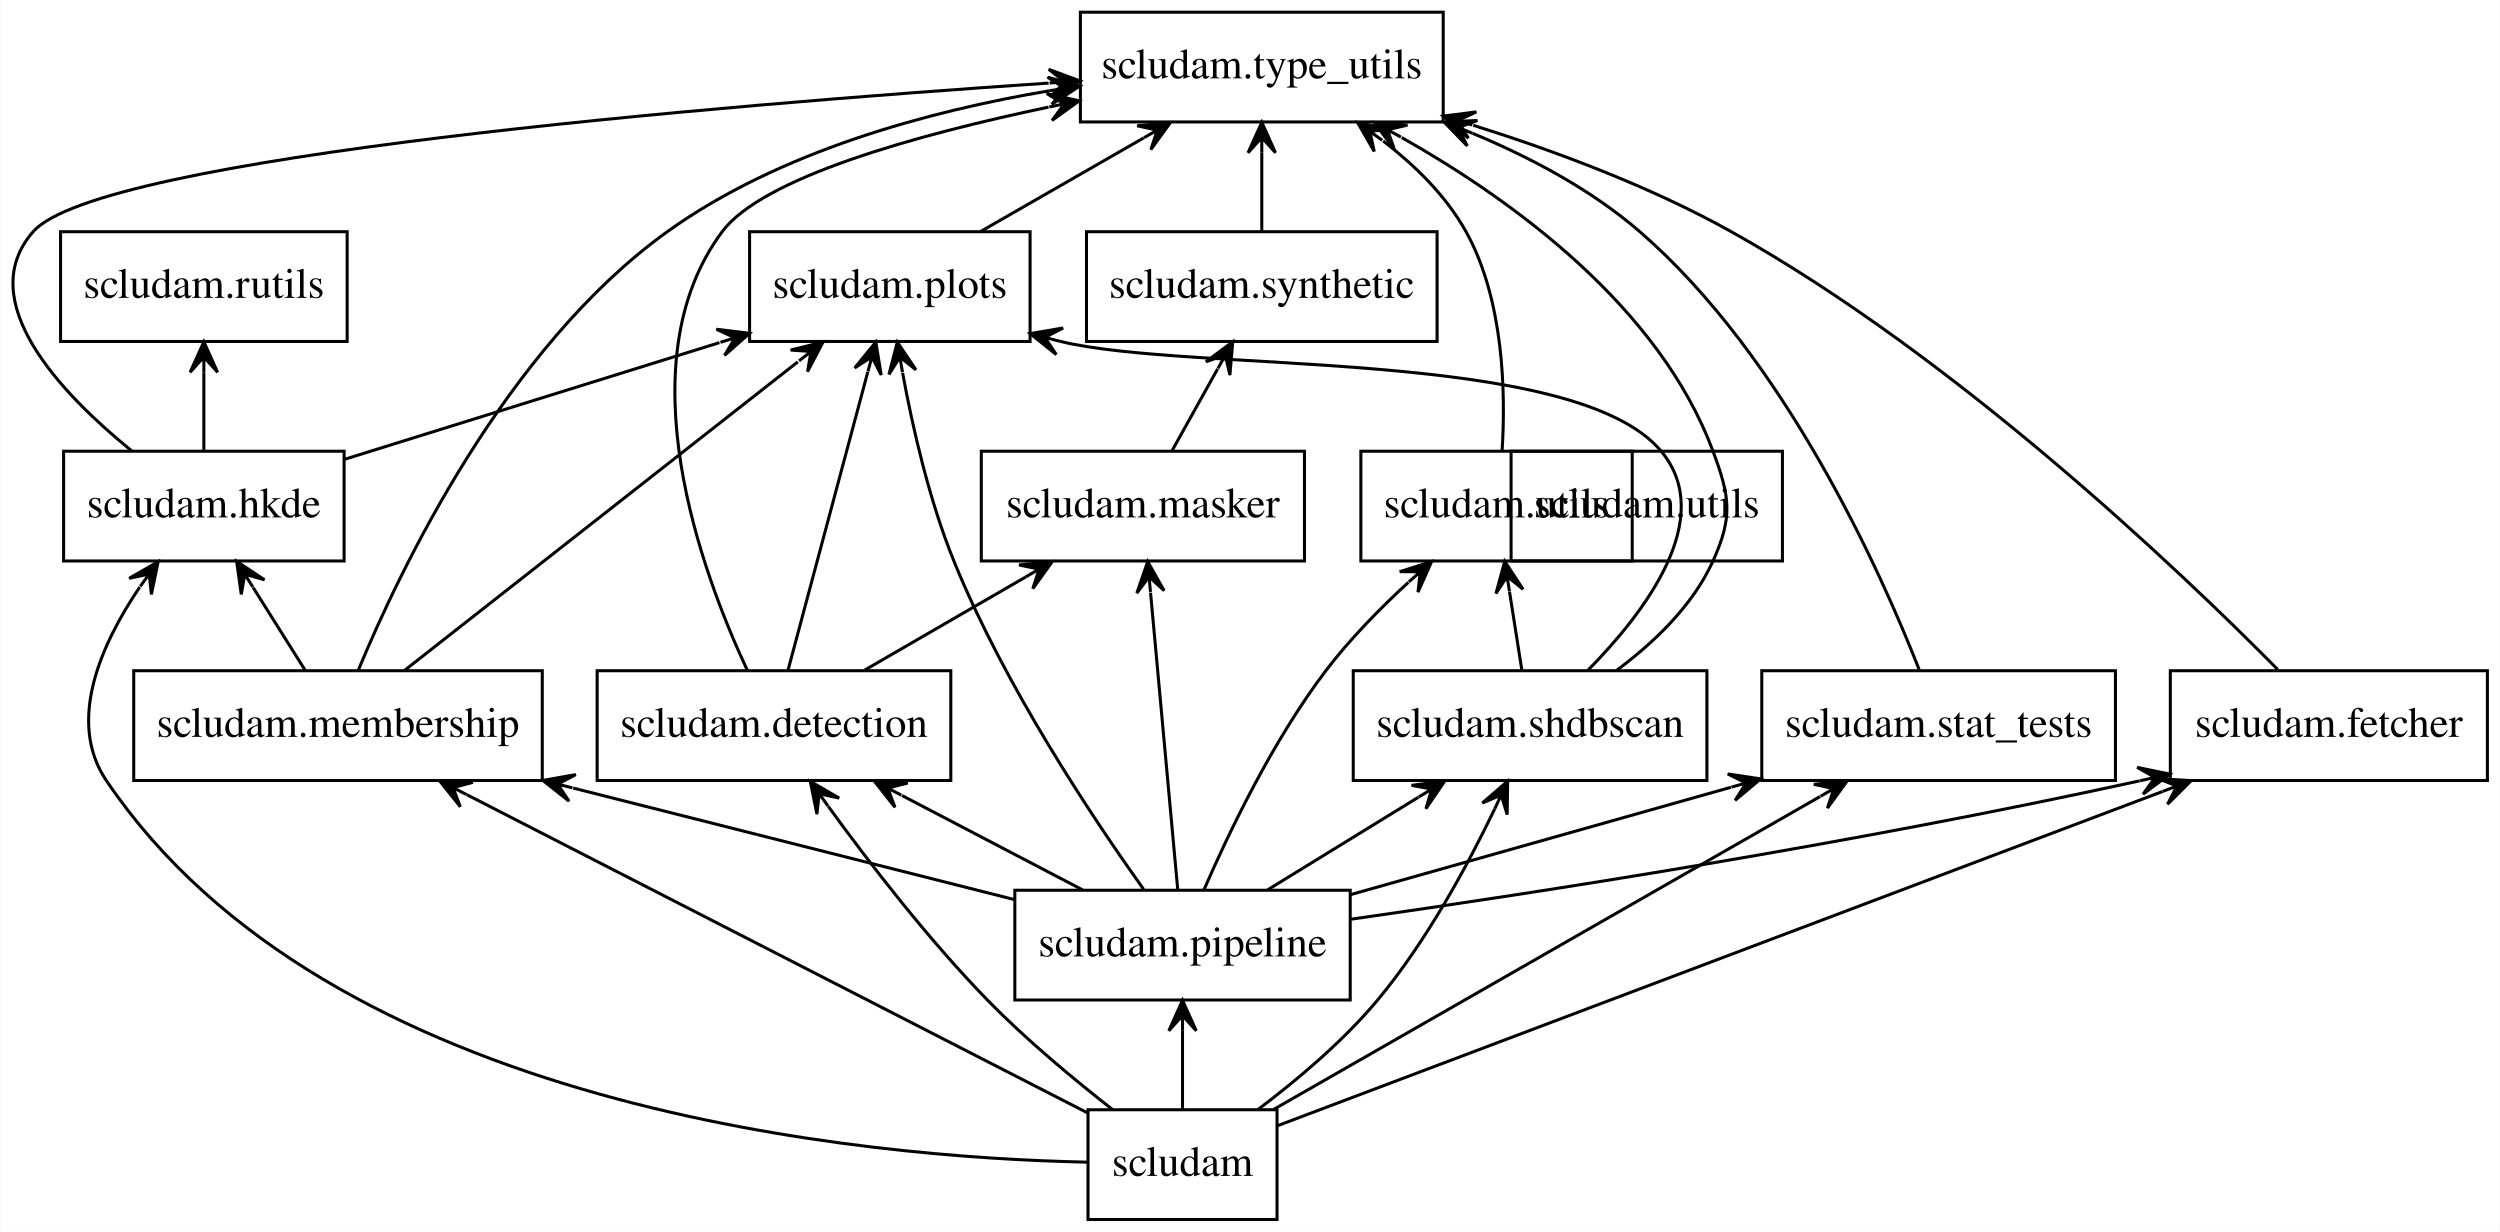
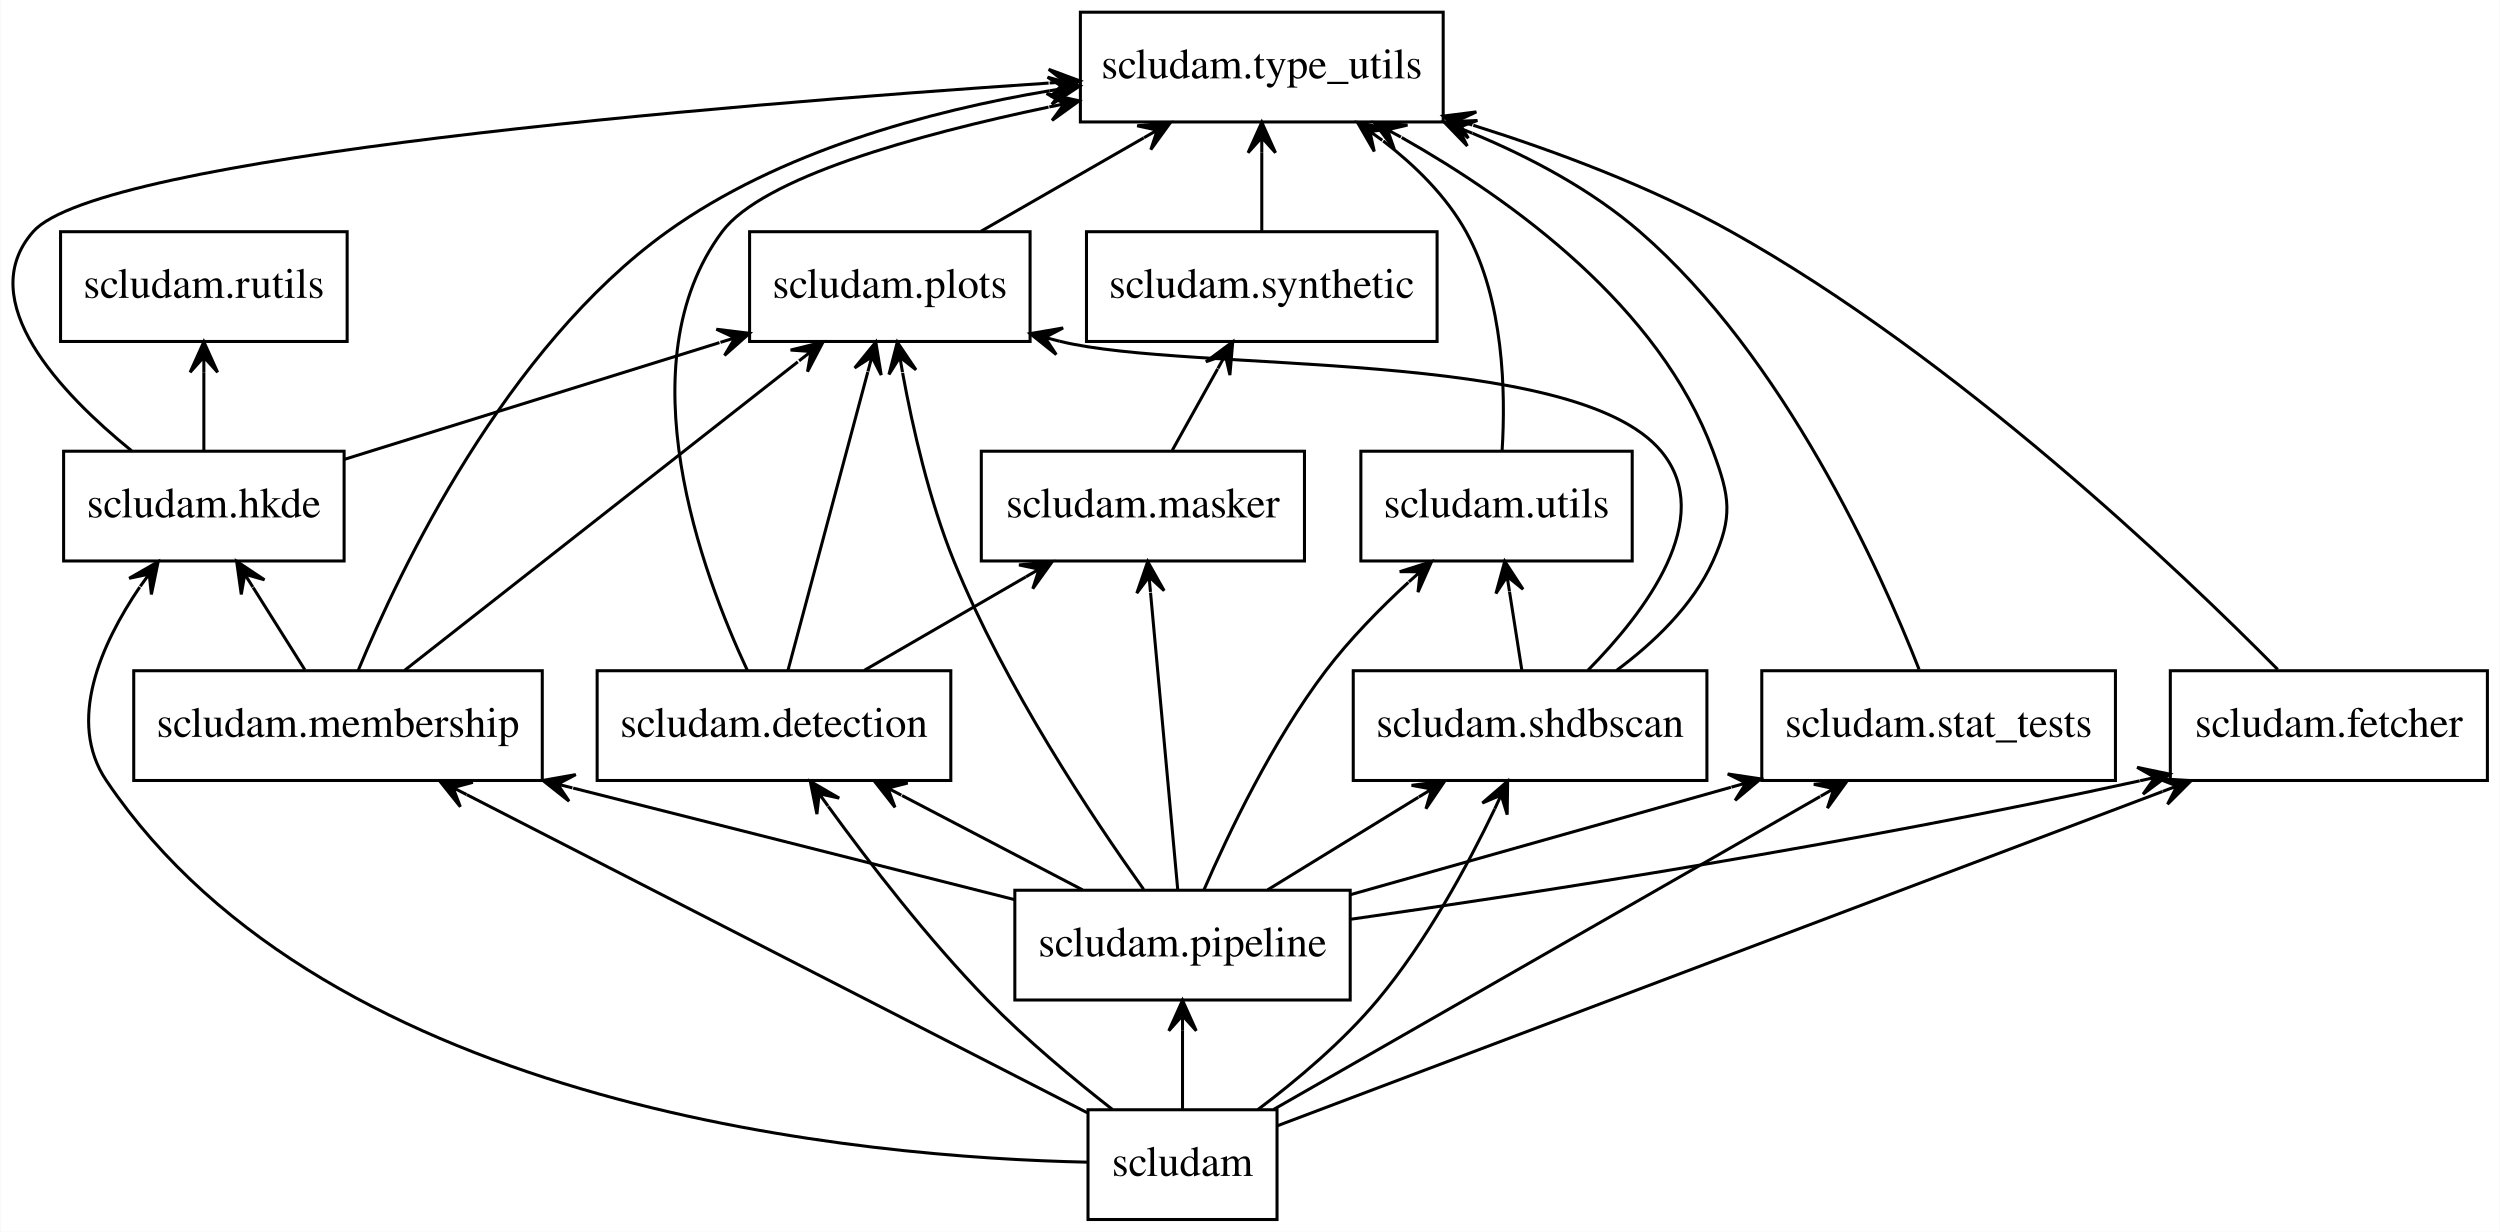
<svg xmlns="http://www.w3.org/2000/svg" width="820pt" height="404pt" viewBox="0.00 0.00 819.73 404.00">
  <g id="graph0" class="graph" transform="scale(1 1) rotate(0) translate(4 400)">
    <polygon fill="white" stroke="transparent" points="-4,4 -4,-400 815.73,-400 815.73,4 -4,4" />
    <g id="node1" class="node">
      <polygon fill="none" stroke="black" points="414.73,-36 352.73,-36 352.73,0 414.73,0 414.73,-36" />
      <text text-anchor="middle" x="383.73" y="-14.3" font-family="Times,serif" font-size="14.00">scludam</text>
    </g>
    <g id="node2" class="node">
      <polygon fill="none" stroke="black" points="307.73,-180 191.73,-180 191.73,-144 307.73,-144 307.73,-180" />
      <text text-anchor="middle" x="249.73" y="-158.3" font-family="Times,serif" font-size="14.00">scludam.detection</text>
    </g>
    <g id="edge1" class="edge">
      <path fill="none" stroke="black" d="M360.8,-36.05C348.13,-45.94 332.42,-58.99 319.73,-72 300.3,-91.93 280.95,-117.03 267.54,-135.5" />
      <polygon fill="black" stroke="black" points="261.64,-143.72 263.81,-132.97 264.55,-139.66 267.47,-135.6 267.47,-135.6 267.47,-135.6 264.55,-139.66 271.12,-138.22 261.64,-143.72 261.64,-143.72" />
    </g>
    <g id="node3" class="node">
      <polygon fill="none" stroke="black" points="811.73,-180 707.73,-180 707.73,-144 811.73,-144 811.73,-180" />
      <text text-anchor="middle" x="759.73" y="-158.3" font-family="Times,serif" font-size="14.00">scludam.fetcher</text>
    </g>
    <g id="edge2" class="edge">
      <path fill="none" stroke="black" d="M414.82,-30.74C478.65,-54.85 625.17,-110.18 705.17,-140.39" />
      <polygon fill="black" stroke="black" points="714.58,-143.95 703.64,-144.63 709.91,-142.18 705.23,-140.42 705.23,-140.42 705.23,-140.42 709.91,-142.18 706.82,-136.21 714.58,-143.95 714.58,-143.95" />
    </g>
    <g id="node4" class="node">
      <polygon fill="none" stroke="black" points="108.73,-252 16.73,-252 16.73,-216 108.73,-216 108.73,-252" />
      <text text-anchor="middle" x="62.73" y="-230.3" font-family="Times,serif" font-size="14.00">scludam.hkde</text>
    </g>
    <g id="edge3" class="edge">
      <path fill="none" stroke="black" d="M352.51,-18.81C280.61,-20.31 103.97,-35.38 30.73,-144 17.66,-163.39 29.04,-188.76 41.71,-207.45" />
      <polygon fill="black" stroke="black" points="47.74,-215.77 38.23,-210.31 44.8,-211.72 41.87,-207.67 41.87,-207.67 41.87,-207.67 44.8,-211.72 45.52,-205.03 47.74,-215.77 47.74,-215.77" />
    </g>
    <g id="node6" class="node">
      <polygon fill="none" stroke="black" points="173.73,-180 39.73,-180 39.73,-144 173.73,-144 173.73,-180" />
      <text text-anchor="middle" x="106.73" y="-158.3" font-family="Times,serif" font-size="14.00">scludam.membership</text>
    </g>
    <g id="edge4" class="edge">
      <path fill="none" stroke="black" d="M352.5,-35.01C302.64,-60.57 204.99,-110.63 148.96,-139.35" />
      <polygon fill="black" stroke="black" points="140,-143.94 146.85,-135.38 144.45,-141.66 148.9,-139.38 148.9,-139.38 148.9,-139.38 144.45,-141.66 150.96,-143.39 140,-143.94 140,-143.94" />
    </g>
    <g id="node7" class="node">
      <polygon fill="none" stroke="black" points="438.73,-108 328.73,-108 328.73,-72 438.73,-72 438.73,-108" />
      <text text-anchor="middle" x="383.73" y="-86.3" font-family="Times,serif" font-size="14.00">scludam.pipeline</text>
    </g>
    <g id="edge5" class="edge">
      <path fill="none" stroke="black" d="M383.73,-36.3C383.73,-44.02 383.73,-53.29 383.73,-61.89" />
      <polygon fill="black" stroke="black" points="383.73,-71.9 379.23,-61.9 383.73,-66.9 383.73,-61.9 383.73,-61.9 383.73,-61.9 383.73,-66.9 388.23,-61.9 383.73,-71.9 383.73,-71.9" />
    </g>
    <g id="node10" class="node">
      <polygon fill="none" stroke="black" points="555.73,-180 439.73,-180 439.73,-144 555.73,-144 555.73,-180" />
      <text text-anchor="middle" x="497.73" y="-158.3" font-family="Times,serif" font-size="14.00">scludam.shdbscan</text>
    </g>
    <g id="edge6" class="edge">
      <path fill="none" stroke="black" d="M408.4,-36.02C421.14,-45.61 436.36,-58.38 447.73,-72 463.69,-91.12 477.19,-116.06 486.13,-134.68" />
      <polygon fill="black" stroke="black" points="490.37,-143.77 482.07,-136.61 488.26,-139.24 486.14,-134.71 486.14,-134.71 486.14,-134.71 488.26,-139.24 490.22,-132.8 490.37,-143.77 490.37,-143.77" />
    </g>
    <g id="node11" class="node">
      <polygon fill="none" stroke="black" points="689.73,-180 573.73,-180 573.73,-144 689.73,-144 689.73,-180" />
      <text text-anchor="middle" x="631.73" y="-158.3" font-family="Times,serif" font-size="14.00">scludam.stat_tests</text>
    </g>
    <g id="edge7" class="edge">
      <path fill="none" stroke="black" d="M413.65,-36.13C458.52,-61.82 543.27,-110.35 592.88,-138.75" />
      <polygon fill="black" stroke="black" points="601.71,-143.81 590.8,-142.75 597.37,-141.33 593.03,-138.84 593.03,-138.84 593.03,-138.84 597.37,-141.33 595.27,-134.94 601.71,-143.81 601.71,-143.81" />
    </g>
    <g id="node5" class="node">
      <polygon fill="none" stroke="black" points="423.73,-252 317.73,-252 317.73,-216 423.73,-216 423.73,-252" />
      <text text-anchor="middle" x="370.73" y="-230.3" font-family="Times,serif" font-size="14.00">scludam.masker</text>
    </g>
    <g id="edge8" class="edge">
      <path fill="none" stroke="black" d="M279.33,-180.12C295.3,-189.36 315.19,-200.87 332.34,-210.79" />
      <polygon fill="black" stroke="black" points="341.02,-215.81 330.11,-214.7 336.69,-213.31 332.36,-210.8 332.36,-210.8 332.36,-210.8 336.69,-213.31 334.62,-206.91 341.02,-215.81 341.02,-215.81" />
    </g>
    <g id="node8" class="node">
      <polygon fill="none" stroke="black" points="333.73,-324 241.73,-324 241.73,-288 333.73,-288 333.73,-324" />
      <text text-anchor="middle" x="287.73" y="-302.3" font-family="Times,serif" font-size="14.00">scludam.plots</text>
    </g>
    <g id="edge9" class="edge">
      <path fill="none" stroke="black" d="M254.32,-180.13C260.82,-204.44 272.8,-249.18 280.5,-277.99" />
      <polygon fill="black" stroke="black" points="283.13,-287.81 276.2,-279.31 281.84,-282.98 280.55,-278.15 280.55,-278.15 280.55,-278.15 281.84,-282.98 284.9,-276.99 283.13,-287.81 283.13,-287.81" />
    </g>
    <g id="node13" class="node">
      <polygon fill="none" stroke="black" points="469.23,-396 350.23,-396 350.23,-360 469.23,-360 469.23,-396" />
      <text text-anchor="middle" x="409.73" y="-374.3" font-family="Times,serif" font-size="14.00">scludam.type_utils</text>
    </g>
    <g id="edge10" class="edge">
      <path fill="none" stroke="black" d="M241.03,-180.04C226.18,-211.79 200.51,-280.71 232.73,-324 245.93,-341.72 296.18,-355.72 339.79,-364.87" />
      <polygon fill="black" stroke="black" points="349.84,-366.92 339.14,-369.33 344.94,-365.92 340.04,-364.92 340.04,-364.92 340.04,-364.92 344.94,-365.92 340.94,-360.51 349.84,-366.92 349.84,-366.92" />
    </g>
    <g id="edge11" class="edge">
      <path fill="none" stroke="black" d="M742.95,-180.42C710.89,-212.82 637.54,-282.76 563.73,-324 537.46,-338.68 506.42,-350.31 479.11,-358.9" />
      <polygon fill="black" stroke="black" points="469.23,-361.92 477.48,-354.69 474.01,-360.46 478.8,-358.99 478.8,-358.99 478.8,-358.99 474.01,-360.46 480.11,-363.3 469.23,-361.92 469.23,-361.92" />
    </g>
    <g id="edge12" class="edge">
      <path fill="none" stroke="black" d="M108.81,-249.33C144.45,-260.42 193.95,-275.82 231.85,-287.62" />
      <polygon fill="black" stroke="black" points="241.72,-290.68 230.83,-292.01 236.95,-289.2 232.17,-287.71 232.17,-287.71 232.17,-287.71 236.95,-289.2 233.51,-283.42 241.72,-290.68 241.72,-290.68" />
    </g>
    <g id="node9" class="node">
      <polygon fill="none" stroke="black" points="109.73,-324 15.73,-324 15.73,-288 109.73,-288 109.73,-324" />
      <text text-anchor="middle" x="62.73" y="-302.3" font-family="Times,serif" font-size="14.00">scludam.rutils</text>
    </g>
    <g id="edge13" class="edge">
      <path fill="none" stroke="black" d="M62.73,-252.3C62.73,-260.02 62.73,-269.29 62.73,-277.89" />
      <polygon fill="black" stroke="black" points="62.73,-287.9 58.23,-277.9 62.73,-282.9 62.73,-277.9 62.73,-277.9 62.73,-277.9 62.73,-282.9 67.23,-277.9 62.73,-287.9 62.73,-287.9" />
    </g>
    <g id="edge14" class="edge">
      <path fill="none" stroke="black" d="M39.01,-252.16C15.88,-270.93 -13.13,-301.35 6.73,-324 28.31,-348.61 230.25,-365.38 339.81,-372.75" />
      <polygon fill="black" stroke="black" points="350.12,-373.44 339.84,-377.27 345.13,-373.11 340.14,-372.78 340.14,-372.78 340.14,-372.78 345.13,-373.11 340.44,-368.29 350.12,-373.44 350.12,-373.44" />
    </g>
    <g id="node12" class="node">
      <polygon fill="none" stroke="black" points="467.23,-324 352.23,-324 352.23,-288 467.23,-288 467.23,-324" />
      <text text-anchor="middle" x="409.73" y="-302.3" font-family="Times,serif" font-size="14.00">scludam.synthetic</text>
    </g>
    <g id="edge15" class="edge">
      <path fill="none" stroke="black" d="M380.37,-252.3C384.86,-260.36 390.29,-270.11 395.26,-279.02" />
      <polygon fill="black" stroke="black" points="400.2,-287.9 391.41,-281.35 397.77,-283.53 395.34,-279.16 395.34,-279.16 395.34,-279.16 397.77,-283.53 399.27,-276.97 400.2,-287.9 400.2,-287.9" />
    </g>
    <g id="edge16" class="edge">
      <path fill="none" stroke="black" d="M95.86,-180.3C90.74,-188.44 84.54,-198.31 78.89,-207.3" />
      <polygon fill="black" stroke="black" points="73.48,-215.9 75,-205.03 76.15,-211.66 78.81,-207.43 78.81,-207.43 78.81,-207.43 76.15,-211.66 82.62,-209.82 73.48,-215.9 73.48,-215.9" />
    </g>
    <g id="edge17" class="edge">
      <path fill="none" stroke="black" d="M128.57,-180.13C160.77,-205.4 221.13,-252.75 257.55,-281.32" />
      <polygon fill="black" stroke="black" points="265.82,-287.81 255.18,-285.18 261.89,-284.72 257.96,-281.64 257.96,-281.64 257.96,-281.64 261.89,-284.72 260.73,-278.1 265.82,-287.81 265.82,-287.81" />
    </g>
    <g id="edge18" class="edge">
      <path fill="none" stroke="black" d="M113.34,-180.06C127.02,-213.1 161.69,-285.92 214.73,-324 251.38,-350.31 300.42,-363.56 340.15,-370.24" />
      <polygon fill="black" stroke="black" points="350.04,-371.79 339.46,-374.68 345.1,-371.02 340.16,-370.24 340.16,-370.24 340.16,-370.24 345.1,-371.02 340.86,-365.79 350.04,-371.79 350.04,-371.79" />
    </g>
    <g id="edge19" class="edge">
      <path fill="none" stroke="black" d="M350.95,-108.12C333.11,-117.45 310.84,-129.08 291.73,-139.06" />
      <polygon fill="black" stroke="black" points="282.64,-143.81 289.42,-135.19 287.07,-141.5 291.5,-139.18 291.5,-139.18 291.5,-139.18 287.07,-141.5 293.59,-143.17 282.64,-143.81 282.64,-143.81" />
    </g>
    <g id="edge20" class="edge">
      <path fill="none" stroke="black" d="M438.99,-98.5C500.05,-107.19 601.46,-122.81 697.69,-143.89" />
      <polygon fill="black" stroke="black" points="707.58,-146.08 696.84,-148.31 702.7,-145 697.82,-143.91 697.82,-143.91 697.82,-143.91 702.7,-145 698.79,-139.52 707.58,-146.08 707.58,-146.08" />
    </g>
    <g id="edge21" class="edge">
      <path fill="none" stroke="black" d="M382.17,-108.13C379.95,-132.33 375.88,-176.79 373.24,-205.61" />
      <polygon fill="black" stroke="black" points="372.31,-215.81 368.74,-205.44 372.76,-210.83 373.22,-205.85 373.22,-205.85 373.22,-205.85 372.76,-210.83 377.7,-206.26 372.31,-215.81 372.31,-215.81" />
    </g>
    <g id="edge22" class="edge">
      <path fill="none" stroke="black" d="M328.68,-104.91C287.22,-115.39 229.87,-129.88 183.86,-141.51" />
      <polygon fill="black" stroke="black" points="173.92,-144.02 182.51,-137.21 178.77,-142.8 183.62,-141.57 183.62,-141.57 183.62,-141.57 178.77,-142.8 184.72,-145.93 173.92,-144.02 173.92,-144.02" />
    </g>
    <g id="edge23" class="edge">
      <path fill="none" stroke="black" d="M370.97,-108.3C354.33,-131.62 325.41,-174.97 308.73,-216 300.63,-235.95 295.21,-259.74 291.92,-277.7" />
      <polygon fill="black" stroke="black" points="290.18,-287.79 287.44,-277.17 291.03,-282.86 291.88,-277.93 291.88,-277.93 291.88,-277.93 291.03,-282.86 296.31,-278.7 290.18,-287.79 290.18,-287.79" />
    </g>
    <g id="edge24" class="edge">
      <path fill="none" stroke="black" d="M411.62,-108.12C426.53,-117.28 445.06,-128.66 461.11,-138.52" />
      <polygon fill="black" stroke="black" points="469.74,-143.81 458.86,-142.41 465.48,-141.19 461.22,-138.58 461.22,-138.58 461.22,-138.58 465.48,-141.19 463.57,-134.74 469.74,-143.81 469.74,-143.81" />
    </g>
    <g id="edge25" class="edge">
      <path fill="none" stroke="black" d="M438.77,-106.54C475.61,-116.93 524.35,-130.69 563.62,-141.78" />
      <polygon fill="black" stroke="black" points="573.39,-144.53 562.55,-146.15 568.58,-143.17 563.77,-141.82 563.77,-141.82 563.77,-141.82 568.58,-143.17 564.99,-137.49 573.39,-144.53 573.39,-144.53" />
    </g>
    <g id="node14" class="node">
      <polygon fill="none" stroke="black" points="531.23,-252 442.23,-252 442.23,-216 531.23,-216 531.23,-252" />
      <text text-anchor="middle" x="486.73" y="-230.3" font-family="Times,serif" font-size="14.00">scludam.utils</text>
    </g>
    <g id="edge26" class="edge">
      <path fill="none" stroke="black" d="M390.72,-108.04C398.81,-126.7 413.3,-157.04 430.73,-180 438.57,-190.33 448.5,-200.43 457.81,-209" />
      <polygon fill="black" stroke="black" points="465.43,-215.8 454.97,-212.49 461.7,-212.47 457.97,-209.14 457.97,-209.14 457.97,-209.14 461.7,-212.47 460.97,-205.78 465.43,-215.8 465.43,-215.8" />
    </g>
    <g id="edge27" class="edge">
      <path fill="none" stroke="black" d="M317.58,-324.12C333.68,-333.36 353.73,-344.87 371.02,-354.79" />
      <polygon fill="black" stroke="black" points="379.77,-359.81 368.86,-358.74 375.44,-357.32 371.1,-354.83 371.1,-354.83 371.1,-354.83 375.44,-357.32 373.34,-350.93 379.77,-359.81 379.77,-359.81" />
    </g>
    <g id="edge28" class="edge">
      <path fill="none" stroke="black" d="M516.7,-180.15C535.48,-199.19 558.98,-230.12 540.73,-252 512.23,-286.18 386.98,-277.52 343.73,-288 343.63,-288.02 343.53,-288.05 343.43,-288.07" />
      <polygon fill="black" stroke="black" points="333.76,-290.57 342.32,-283.71 338.6,-289.32 343.45,-288.07 343.45,-288.07 343.45,-288.07 338.6,-289.32 344.57,-292.43 333.76,-290.57 333.76,-290.57" />
    </g>
    <g id="edge29" class="edge">
      <path fill="none" stroke="black" d="M525.99,-180.03C538.16,-189.04 551.11,-201.3 557.73,-216 564.31,-230.59 563.3,-237 557.73,-252 540.14,-299.38 492.21,-334.2 455.62,-354.89" />
      <polygon fill="black" stroke="black" points="446.58,-359.84 453.19,-351.09 450.97,-357.44 455.35,-355.04 455.35,-355.04 455.35,-355.04 450.97,-357.44 457.52,-358.98 446.58,-359.84 446.58,-359.84" />
    </g>
-     <g id="node13" class="node">
-       <polygon fill="none" stroke="black" points="580.5,-252 491.5,-252 491.5,-216 580.5,-216 580.5,-252" />
-       <text text-anchor="middle" x="536" y="-230.3" font-family="Times,serif" font-size="14.00">scludam.utils</text>
-     </g>
    <g id="edge30" class="edge">
      <path fill="none" stroke="black" d="M495.01,-180.3C493.8,-188.02 492.35,-197.29 490.99,-205.89" />
      <polygon fill="black" stroke="black" points="489.42,-215.9 486.53,-205.32 490.2,-210.96 490.97,-206.02 490.97,-206.02 490.97,-206.02 490.2,-210.96 495.42,-206.72 489.42,-215.9 489.42,-215.9" />
    </g>
    <g id="edge31" class="edge">
      <path fill="none" stroke="black" d="M625.32,-180.44C612.6,-212.87 581.22,-282.86 533.73,-324 517.92,-337.7 498.03,-348.3 478.85,-356.28" />
      <polygon fill="black" stroke="black" points="469.5,-360 477.13,-352.12 474.15,-358.15 478.8,-356.3 478.8,-356.3 478.8,-356.3 474.15,-358.15 480.46,-360.48 469.5,-360 469.5,-360" />
    </g>
    <g id="edge32" class="edge">
      <path fill="none" stroke="black" d="M409.73,-324.3C409.73,-332.02 409.73,-341.29 409.73,-349.89" />
      <polygon fill="black" stroke="black" points="409.73,-359.9 405.23,-349.9 409.73,-354.9 409.73,-349.9 409.73,-349.9 409.73,-349.9 409.73,-354.9 414.23,-349.9 409.73,-359.9 409.73,-359.9" />
    </g>
    <g id="edge33" class="edge">
      <path fill="none" stroke="black" d="M488.56,-252.24C489.74,-271.08 489.18,-301.57 476.73,-324 470.26,-335.66 460.06,-345.68 449.56,-353.76" />
      <polygon fill="black" stroke="black" points="441.13,-359.82 446.62,-350.32 445.19,-356.9 449.25,-353.98 449.25,-353.98 449.25,-353.98 445.19,-356.9 451.88,-357.63 441.13,-359.82 441.13,-359.82" />
    </g>
  </g>
</svg>
